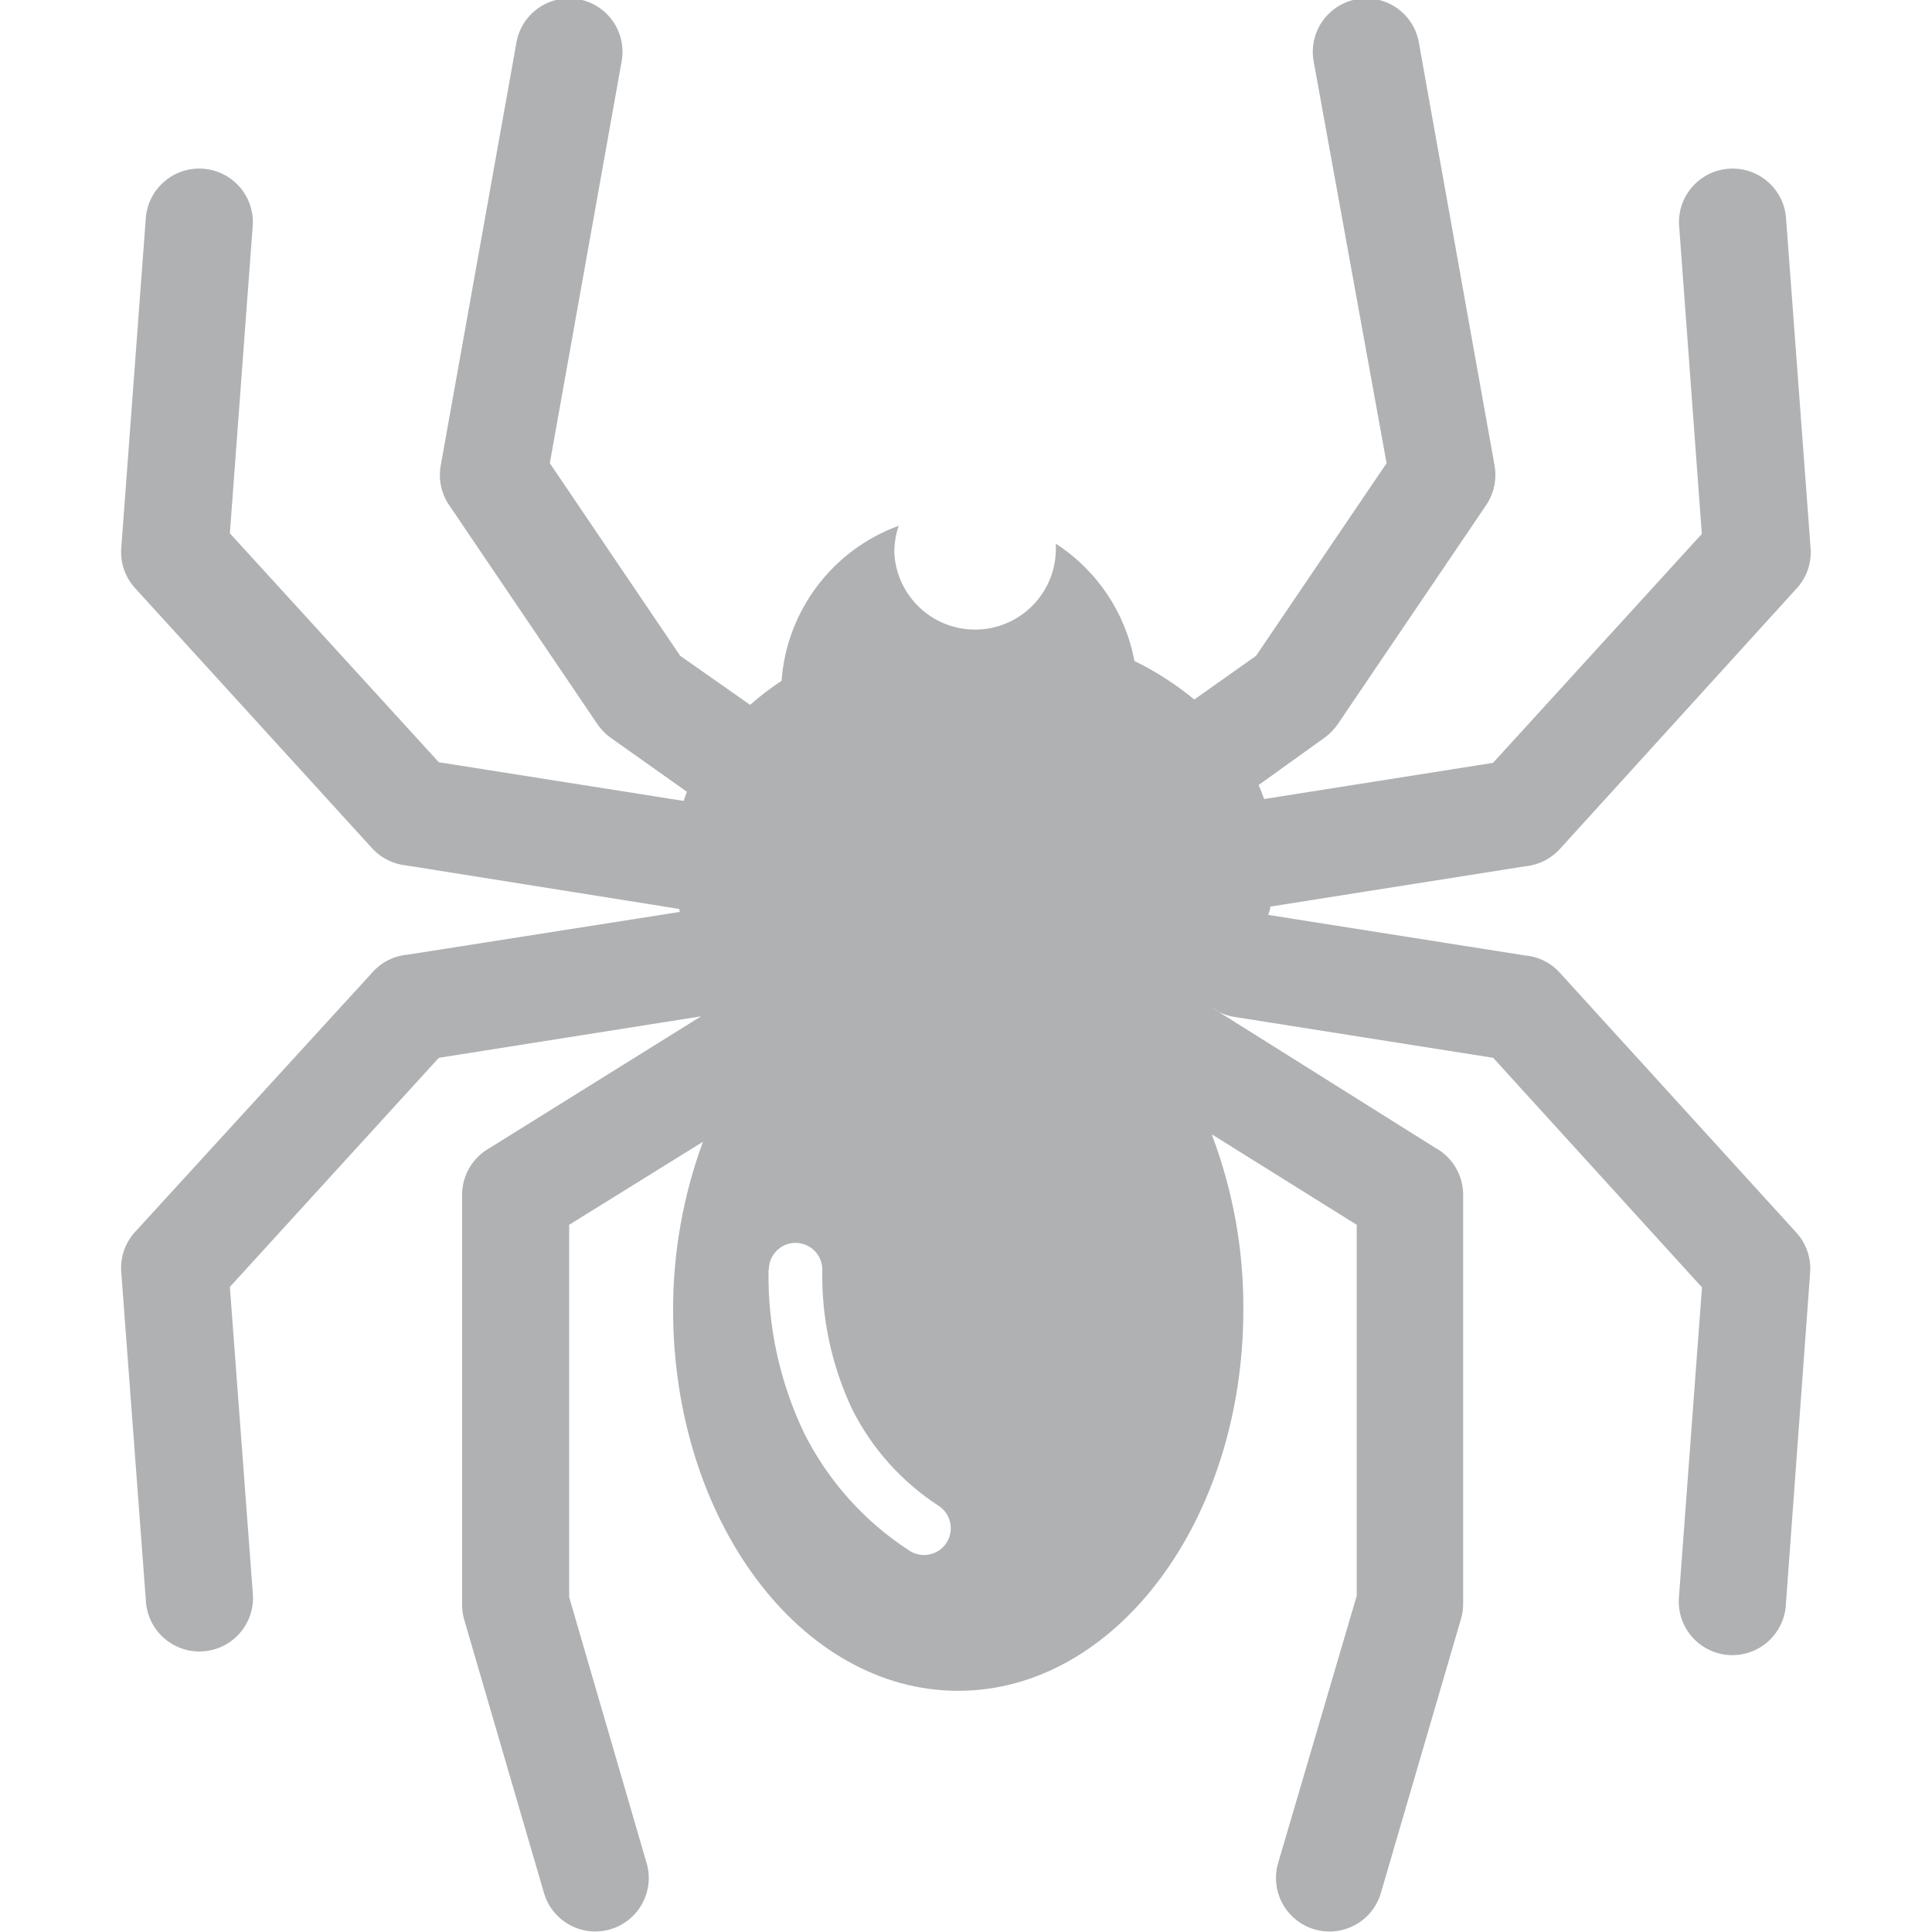
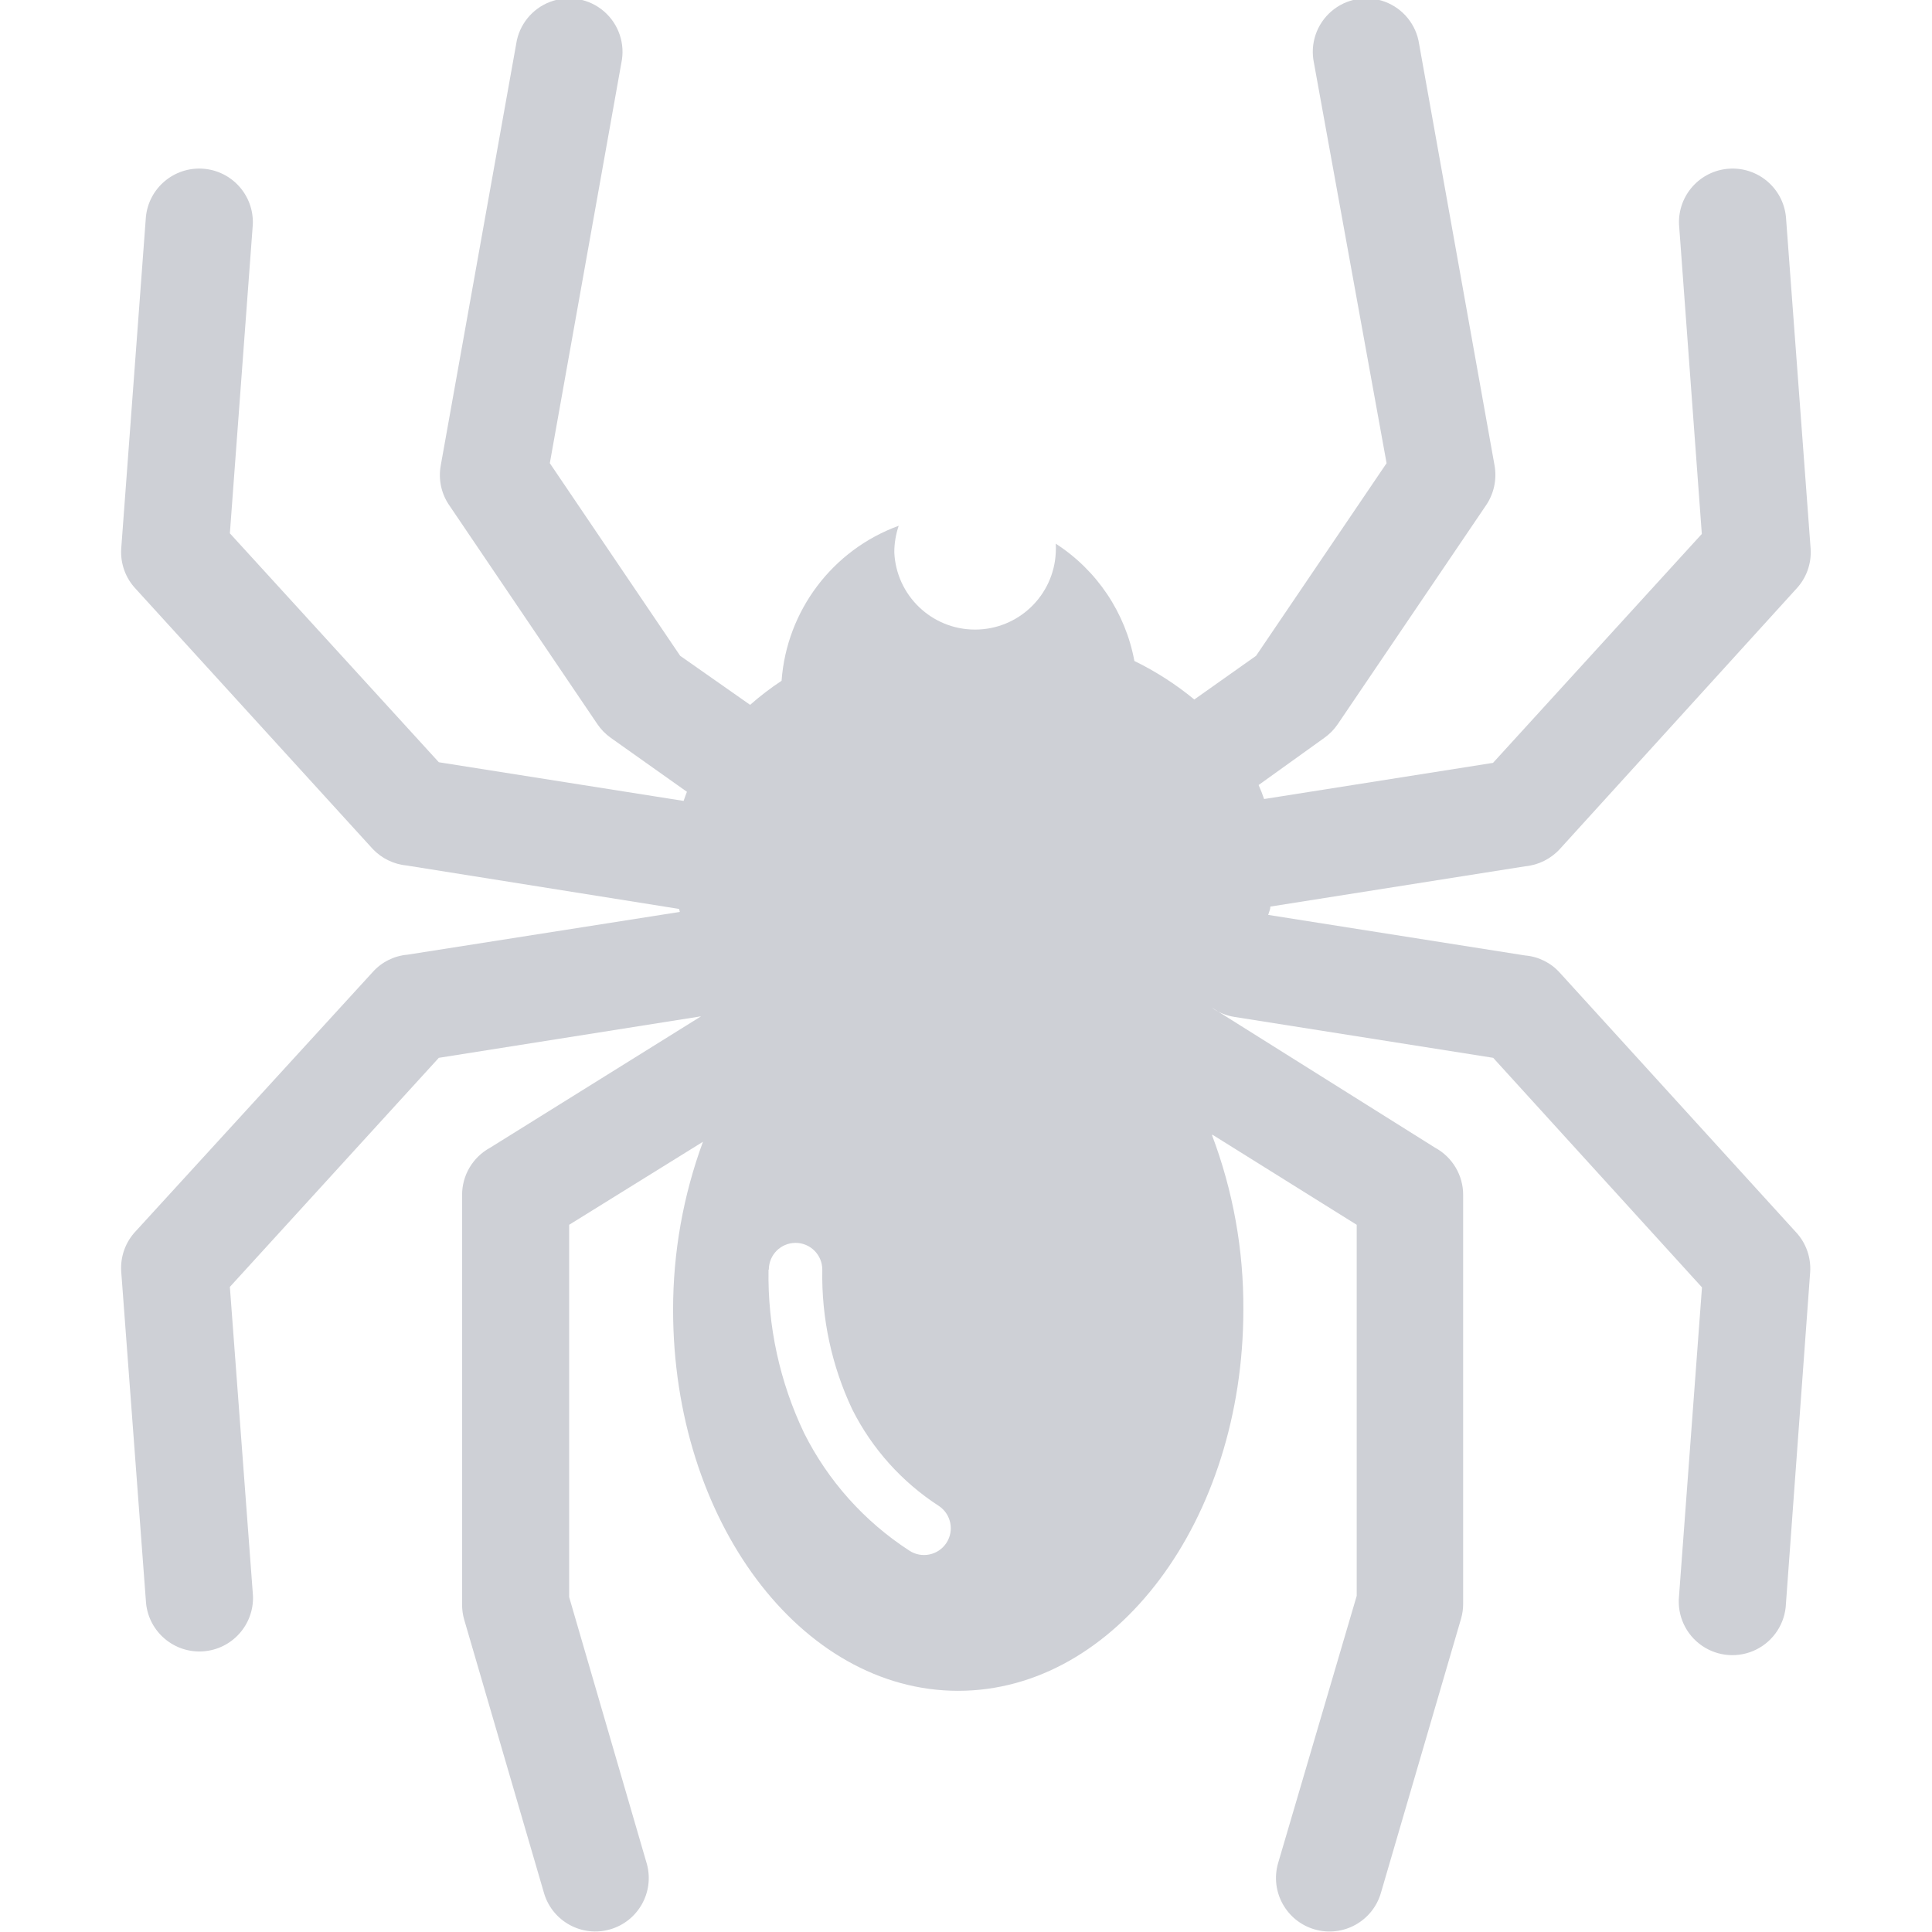
- <svg xmlns="http://www.w3.org/2000/svg" id="Layer_1" data-name="Layer 1" fill="#AFB1B3" height="13px" width="13px" viewBox="0 0 107.46 122.88">
+ <svg xmlns="http://www.w3.org/2000/svg" id="Layer_1" data-name="Layer 1" fill="#CED0D6" height="13px" width="13px" viewBox="0 0 107.46 122.88">
  <defs>
    <style>.cls-1{fill-rule:evenodd;}</style>
  </defs>
  <path class="cls-1" d="M69.37,72.18a30.85,30.85,0,0,1,2,11.12c0,13.39-8.12,24.24-18.14,24.24S35.1,96.69,35.1,83.3A30.89,30.89,0,0,1,37,72.62L28.49,77.9v23.68l4.95,17a3.4,3.4,0,0,1-6.53,1.89L21.81,103a3.38,3.38,0,0,1-.13-.94h0V76a3.41,3.41,0,0,1,1.78-3l13.42-8.36L20.2,67.28,6.91,81.85l1.47,19.64a3.41,3.41,0,0,1-6.8.48L0,80.88A3.4,3.4,0,0,1,.93,78.3L16,61.82a3.34,3.34,0,0,1,2.21-1.1L35.53,58l-.05-.19L18.17,55.05A3.43,3.43,0,0,1,16,54L.93,37.46A3.4,3.4,0,0,1,0,34.89l1.57-21.1a3.41,3.41,0,0,1,6.8.48L6.91,33.92,20.2,48.48l15.57,2.46c.06-.19.14-.39.21-.58l-4.84-3.43h0a3.43,3.43,0,0,1-.86-.88L20.9,32.19a3.39,3.39,0,0,1-.58-2.57L25.12,2.8A3.4,3.4,0,1,1,31.81,4L27.26,29.46l8.29,12.25L40,44.83a17.78,17.78,0,0,1,2-1.53,11.38,11.38,0,0,1,7.45-9.86,5.25,5.25,0,0,0-.28,1.69,5.14,5.14,0,0,0,10.27,0,4.93,4.93,0,0,0,0-.55,11.34,11.34,0,0,1,5,7.46,19.26,19.26,0,0,1,3.81,2.45l3.93-2.78,8.3-12.25L75.86,4a3.4,3.4,0,1,1,6.69-1.2l4.8,26.82a3.44,3.44,0,0,1-.58,2.57L77.38,46.05a3.43,3.43,0,0,1-.86.88h0l-4.18,3c.13.29.25.59.35.89l14.56-2.3,13.28-14.56L99.08,14.27a3.41,3.41,0,0,1,6.8-.48l1.57,21.1a3.4,3.4,0,0,1-.92,2.57L91.5,54a3.43,3.43,0,0,1-2.21,1.1l-16.2,2.56c0,.17-.09.35-.14.53l16.34,2.58a3.34,3.34,0,0,1,2.21,1.1l15,16.48a3.4,3.4,0,0,1,.92,2.58L105.88,102a3.41,3.41,0,1,1-6.8-.48l1.46-19.64L87.26,67.28l-16.45-2.6a3.45,3.45,0,0,1-1.44-.58l0,0,.13.07L83.57,73a3.41,3.41,0,0,1,1.78,3v26h0a3.38,3.38,0,0,1-.13.94l-5.1,17.45a3.4,3.4,0,0,1-6.54-1.89l5-17V77.9l-9.16-5.72ZM41.19,80.75a1.7,1.7,0,0,1,3.4,0,19.94,19.94,0,0,0,1.91,8.9A15.74,15.74,0,0,0,52,95.78a1.7,1.7,0,1,1-1.88,2.84,19.11,19.11,0,0,1-6.68-7.46,23.2,23.2,0,0,1-2.27-10.41Z" />
</svg>
